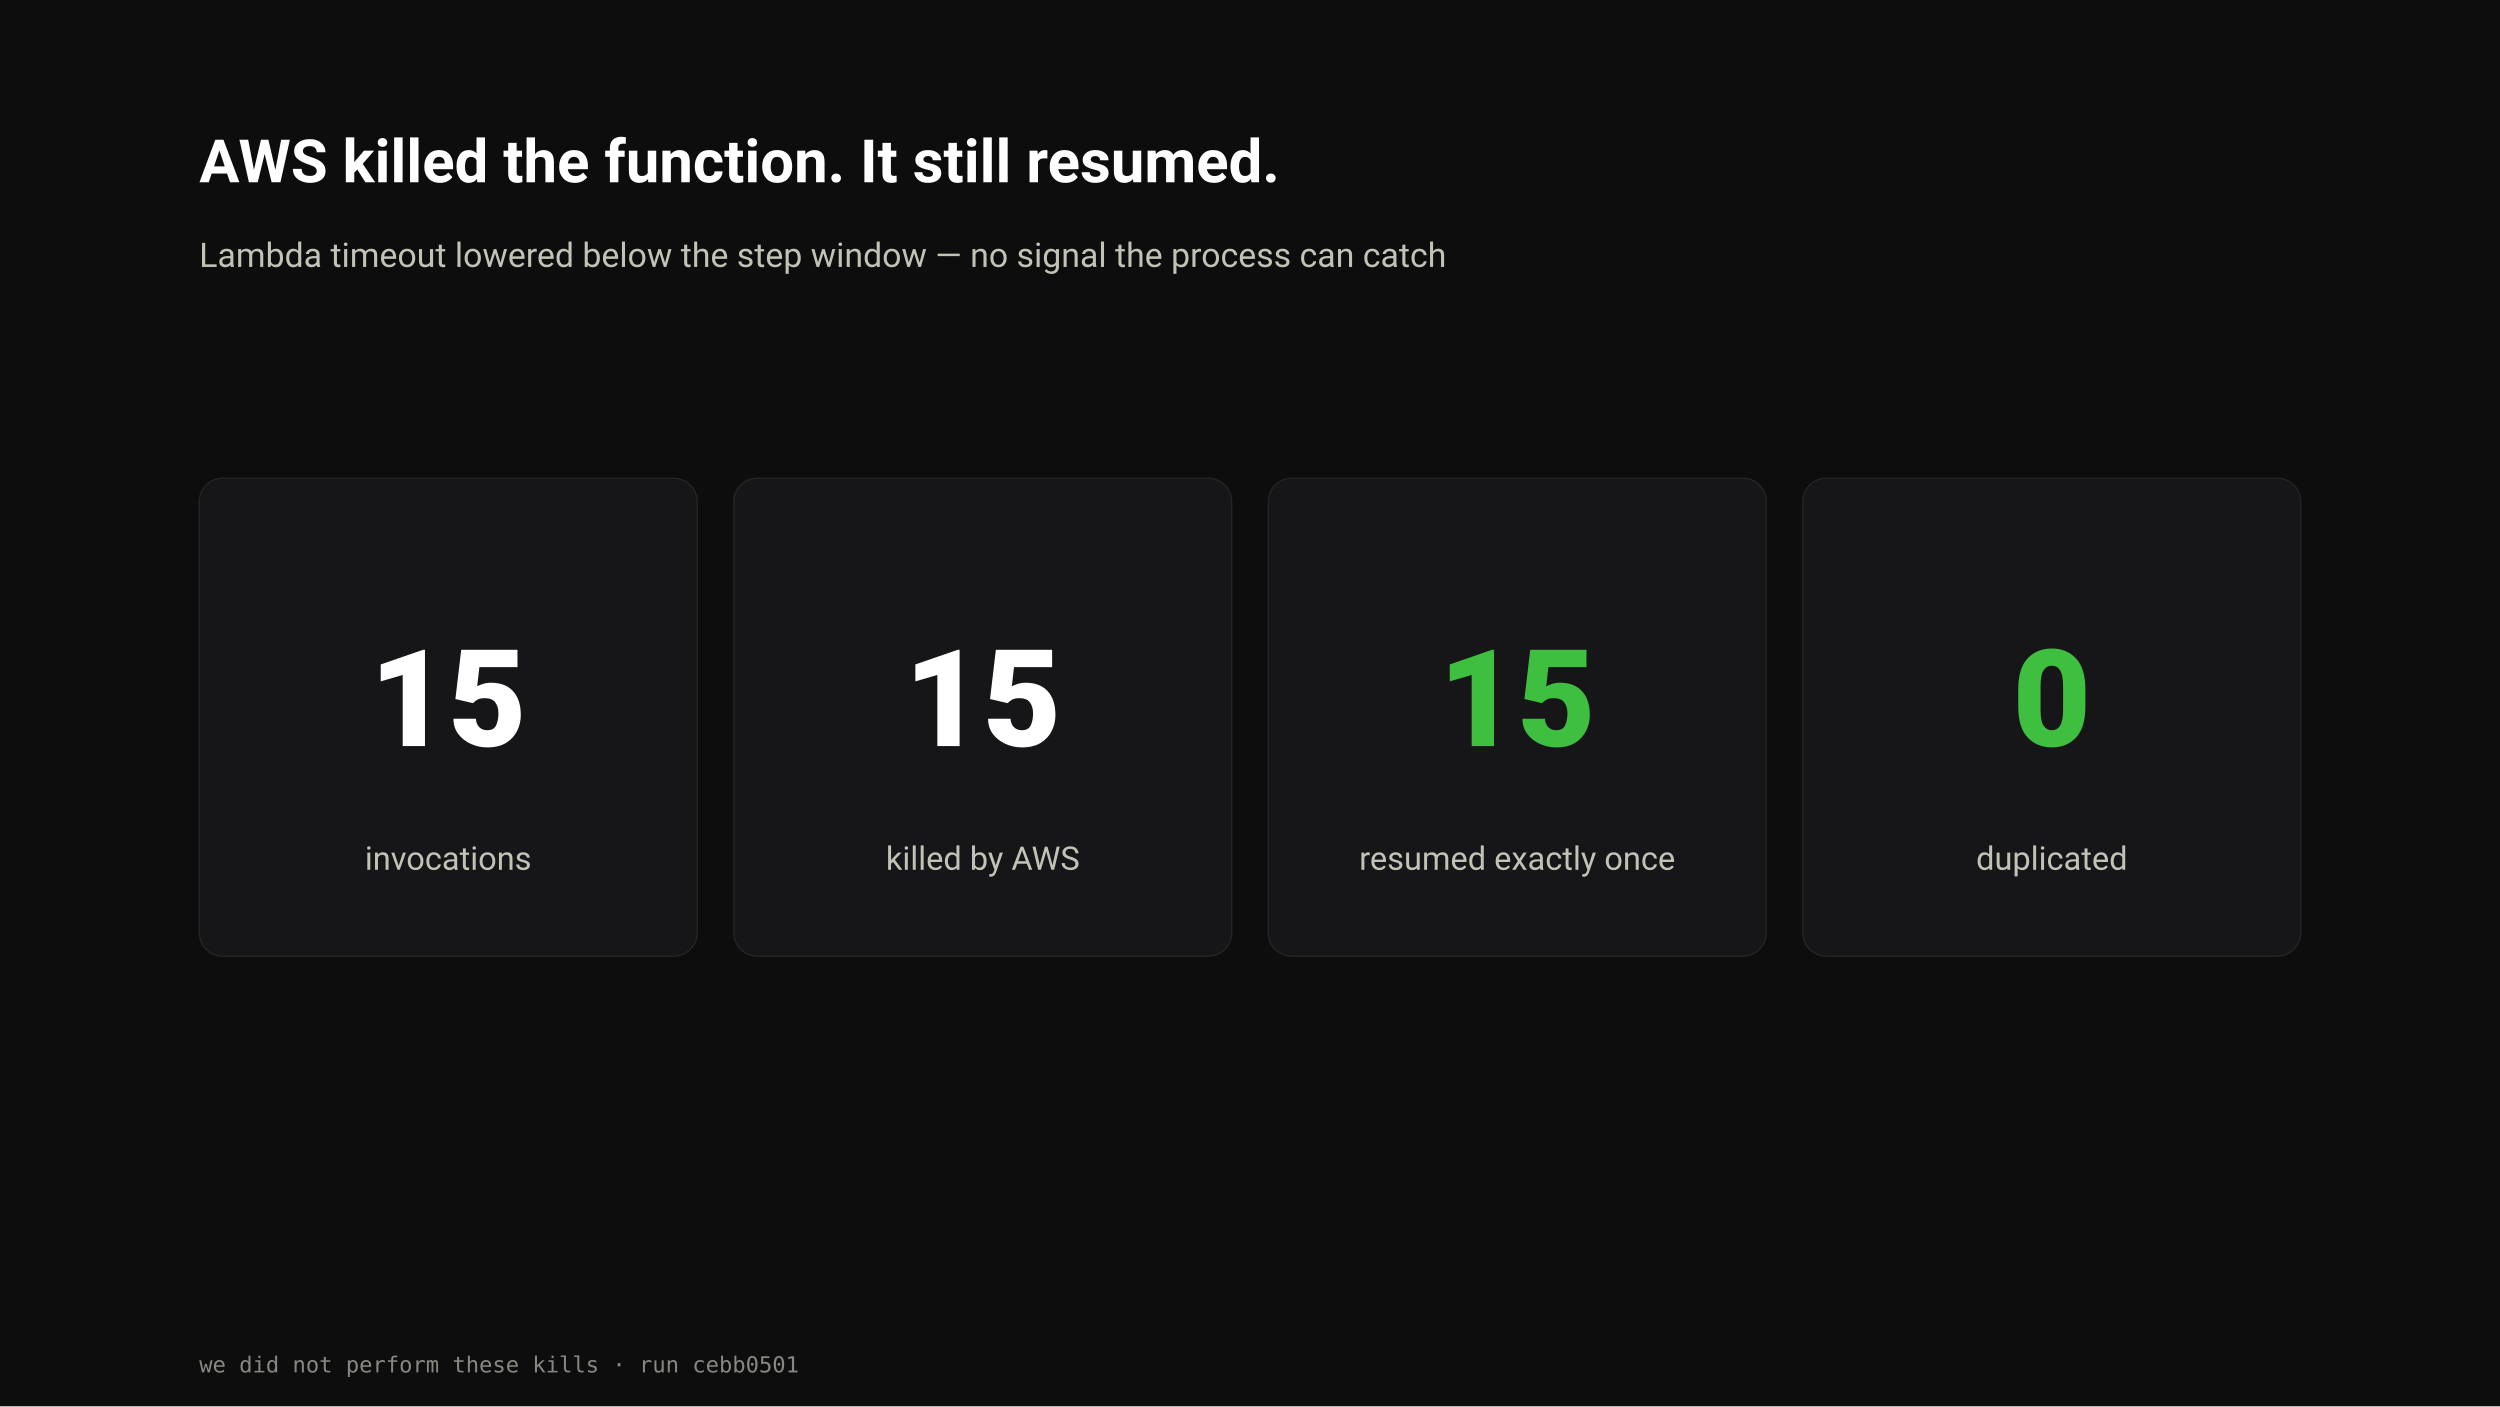
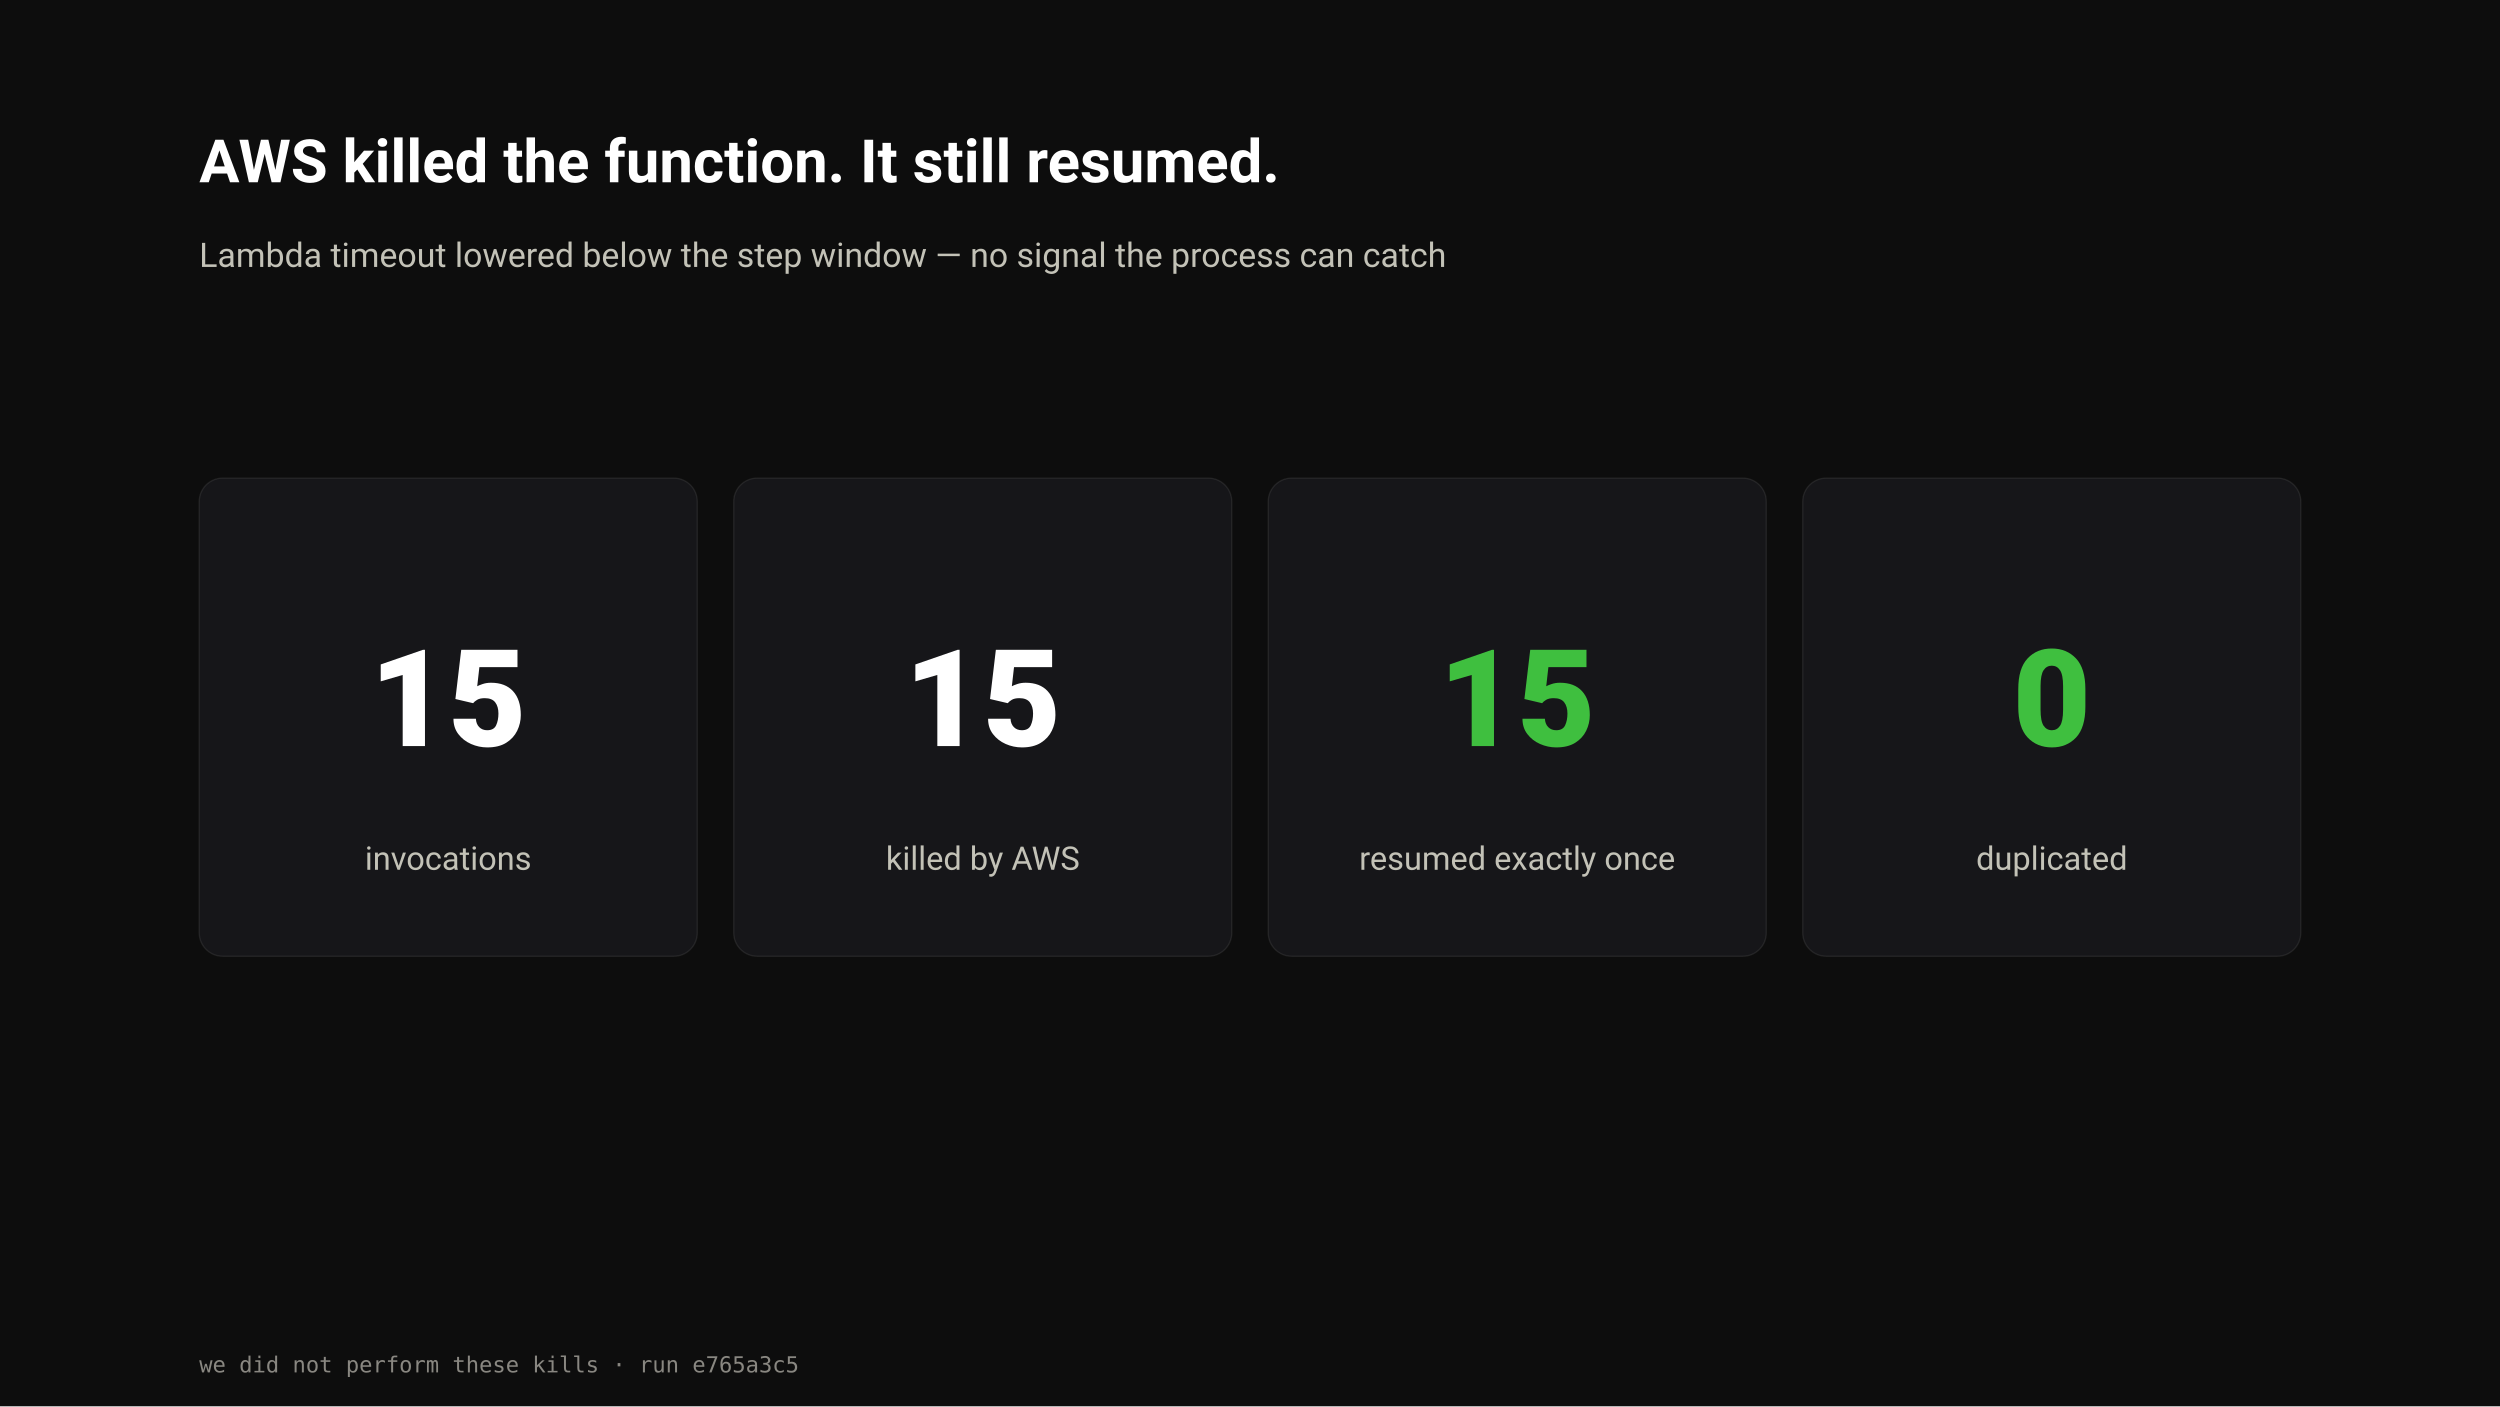
<svg xmlns="http://www.w3.org/2000/svg" width="1920" height="1080" viewBox="0 0 1920 1080" role="img" aria-label="AWS killed the function. It still resumed.">
  <rect width="1920" height="1080" fill="#0d0d0d" />
  <text x="153" y="140" fill="#ffffff" font-family="ui-sans-serif, -apple-system, 'Segoe UI', Roboto, Helvetica, Arial, sans-serif" font-size="46.0" font-weight="700">AWS killed the function. It still resumed.</text>
  <text x="153" y="205" fill="#c3c2b7" font-family="ui-sans-serif, -apple-system, 'Segoe UI', Roboto, Helvetica, Arial, sans-serif" font-size="26.0">Lambda timeout lowered below the step window — no signal the process can catch</text>
  <rect x="153.0" y="367.2" width="382.5" height="367.2" rx="18" fill="#161619" stroke="rgba(255,255,255,0.08)" stroke-width="1" />
  <text x="344.2" y="573" text-anchor="middle" fill="#ffffff" font-family="ui-sans-serif, -apple-system, 'Segoe UI', Roboto, Helvetica, Arial, sans-serif" font-size="104.0" font-weight="800">15</text>
  <text x="344.2" y="668" text-anchor="middle" fill="#c3c2b7" font-family="ui-sans-serif, -apple-system, 'Segoe UI', Roboto, Helvetica, Arial, sans-serif" font-size="25.0">invocations</text>
  <rect x="563.5" y="367.2" width="382.5" height="367.2" rx="18" fill="#161619" stroke="rgba(255,255,255,0.08)" stroke-width="1" />
  <text x="754.8" y="573" text-anchor="middle" fill="#ffffff" font-family="ui-sans-serif, -apple-system, 'Segoe UI', Roboto, Helvetica, Arial, sans-serif" font-size="104.0" font-weight="800">15</text>
  <text x="754.8" y="668" text-anchor="middle" fill="#c3c2b7" font-family="ui-sans-serif, -apple-system, 'Segoe UI', Roboto, Helvetica, Arial, sans-serif" font-size="25.0">killed by AWS</text>
  <rect x="974.0" y="367.2" width="382.5" height="367.2" rx="18" fill="#161619" stroke="rgba(255,255,255,0.08)" stroke-width="1" />
  <text x="1165.2" y="573" text-anchor="middle" fill="#3fbf3f" font-family="ui-sans-serif, -apple-system, 'Segoe UI', Roboto, Helvetica, Arial, sans-serif" font-size="104.0" font-weight="800">15</text>
  <text x="1165.2" y="668" text-anchor="middle" fill="#c3c2b7" font-family="ui-sans-serif, -apple-system, 'Segoe UI', Roboto, Helvetica, Arial, sans-serif" font-size="25.0">resumed exactly once</text>
  <rect x="1384.5" y="367.2" width="382.5" height="367.2" rx="18" fill="#161619" stroke="rgba(255,255,255,0.08)" stroke-width="1" />
  <text x="1575.8" y="573" text-anchor="middle" fill="#3fbf3f" font-family="ui-sans-serif, -apple-system, 'Segoe UI', Roboto, Helvetica, Arial, sans-serif" font-size="104.0" font-weight="800">0</text>
  <text x="1575.8" y="668" text-anchor="middle" fill="#c3c2b7" font-family="ui-sans-serif, -apple-system, 'Segoe UI', Roboto, Helvetica, Arial, sans-serif" font-size="25.0">duplicated</text>
-   <text x="153" y="1054" fill="#898781" font-family="ui-monospace, 'Cascadia Code', Consolas, 'SF Mono', monospace" font-size="17.0">we did not perform these kills · run cebb0501</text>
+   <text x="153" y="1054" fill="#898781" font-family="ui-monospace, 'Cascadia Code', Consolas, 'SF Mono', monospace" font-size="17.0">we did not perform these kills · run e765a3c5</text>
</svg>
